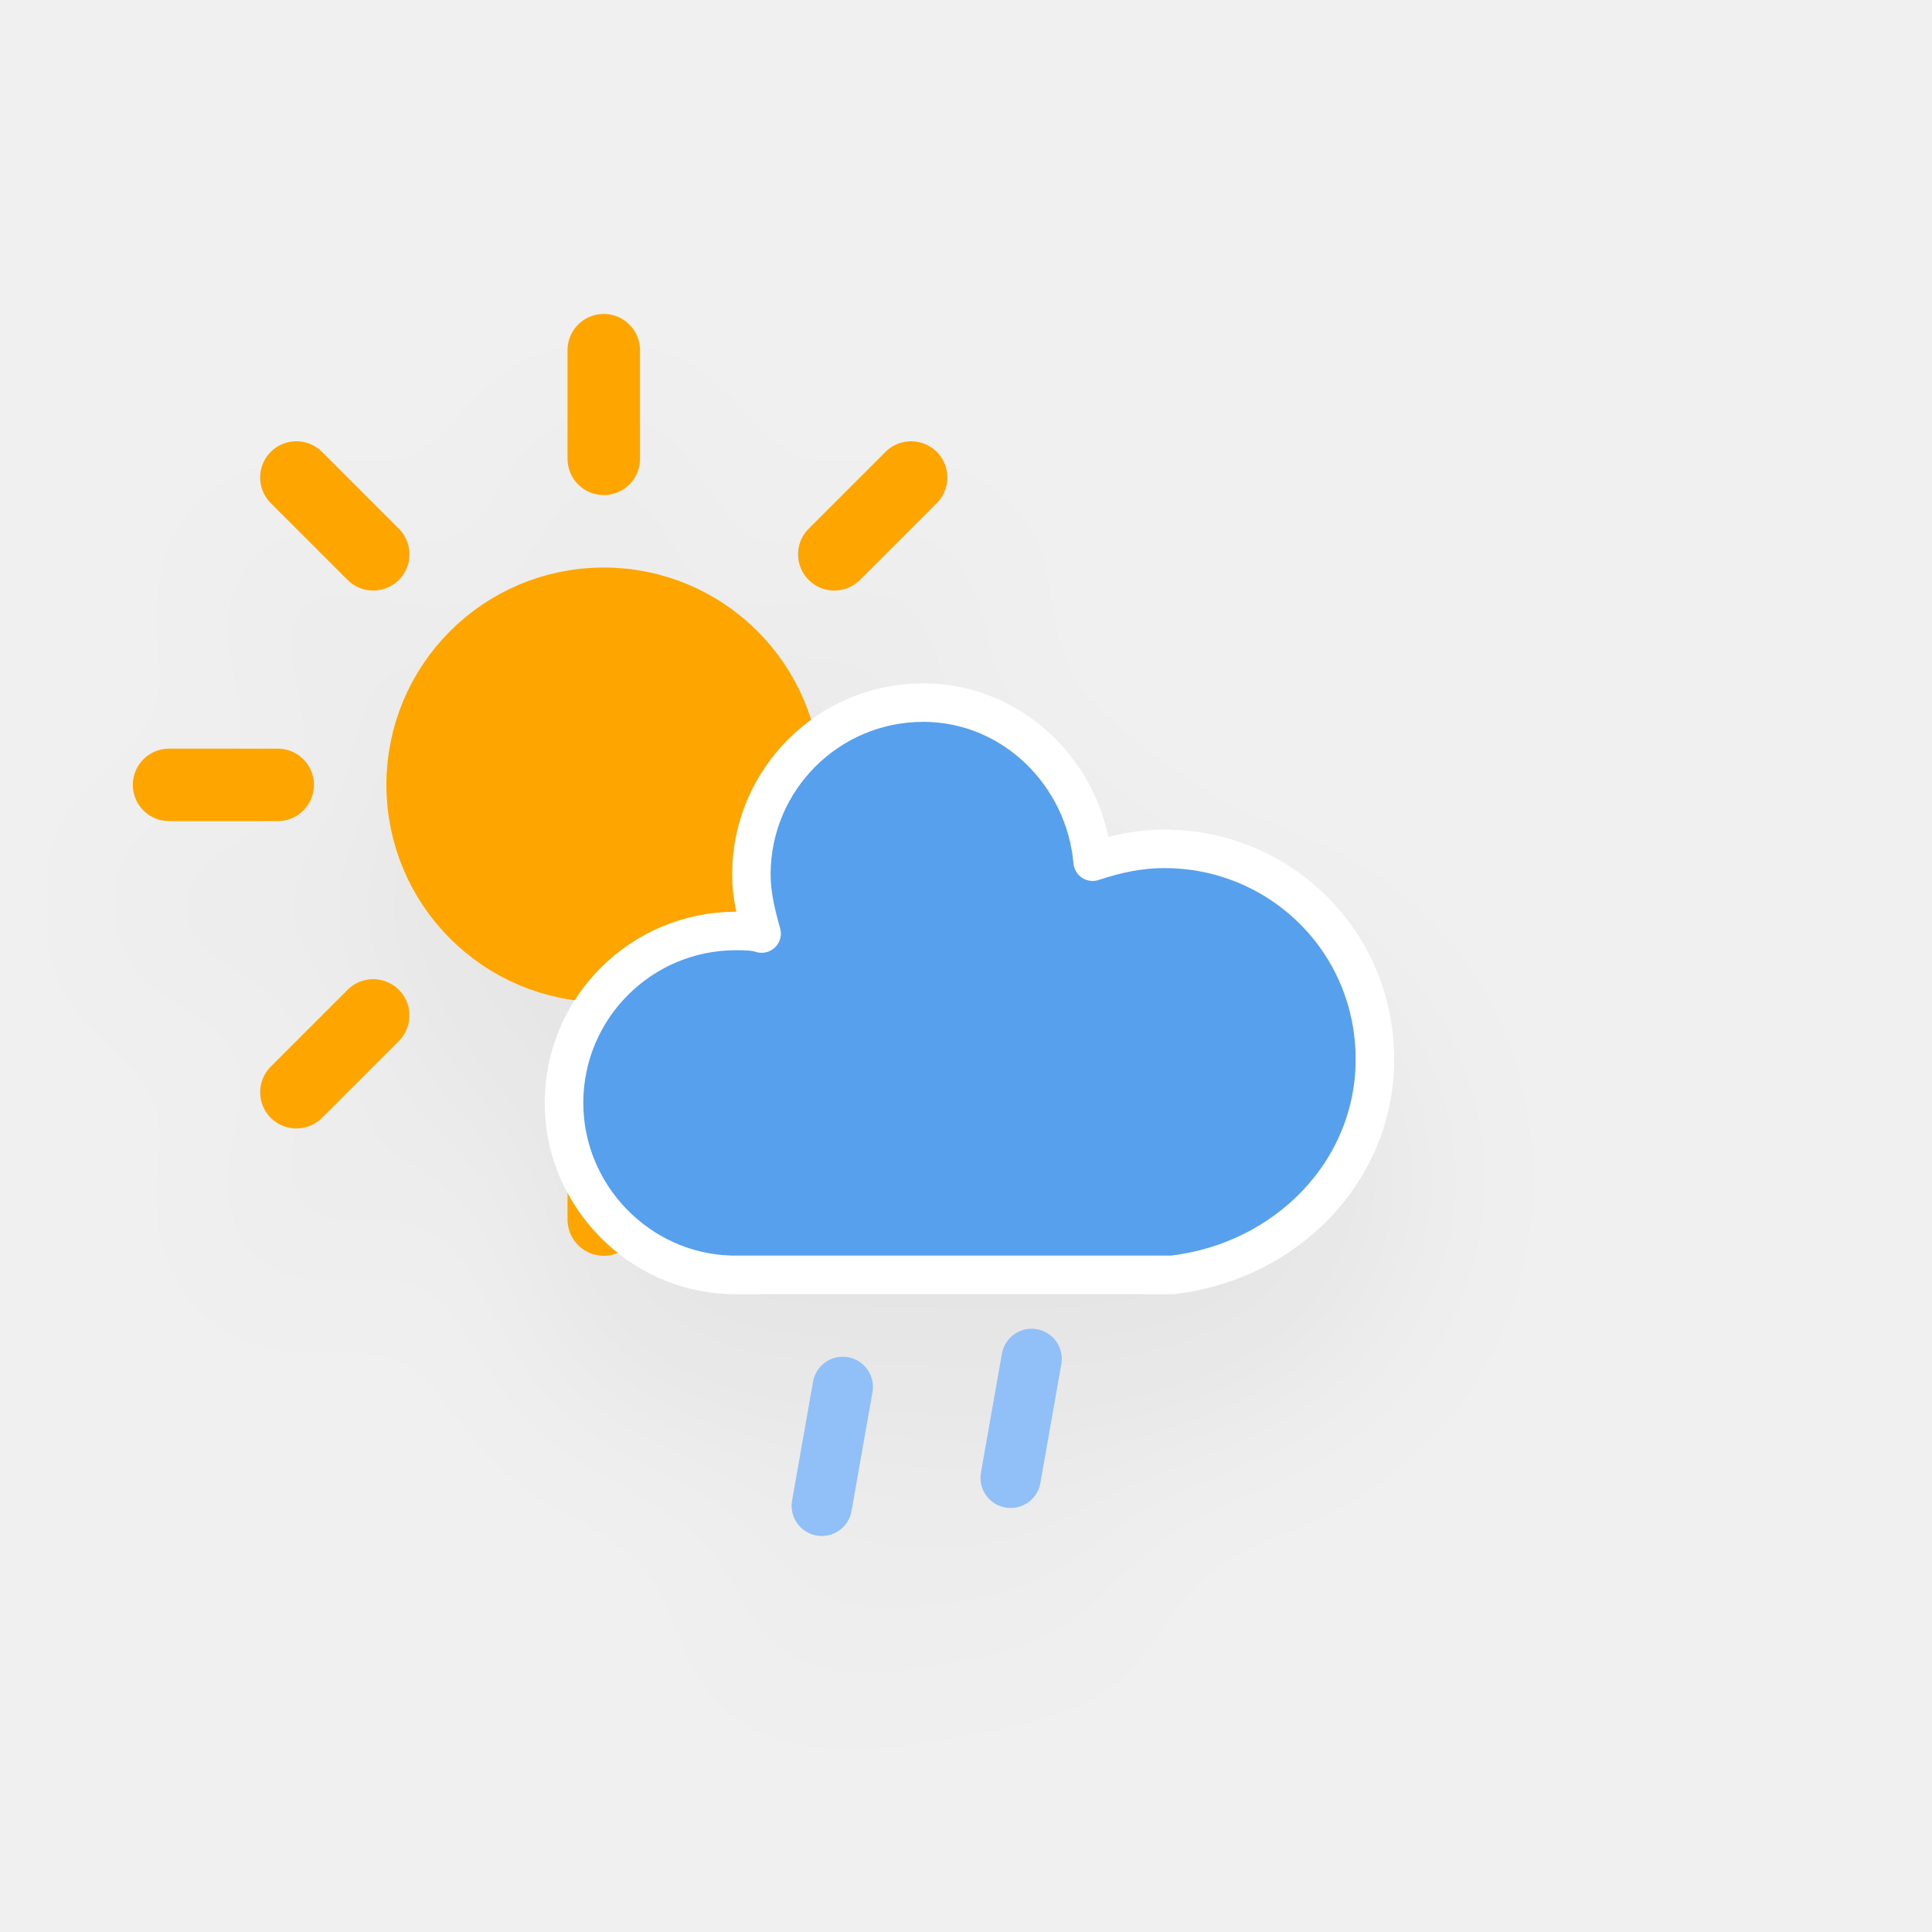
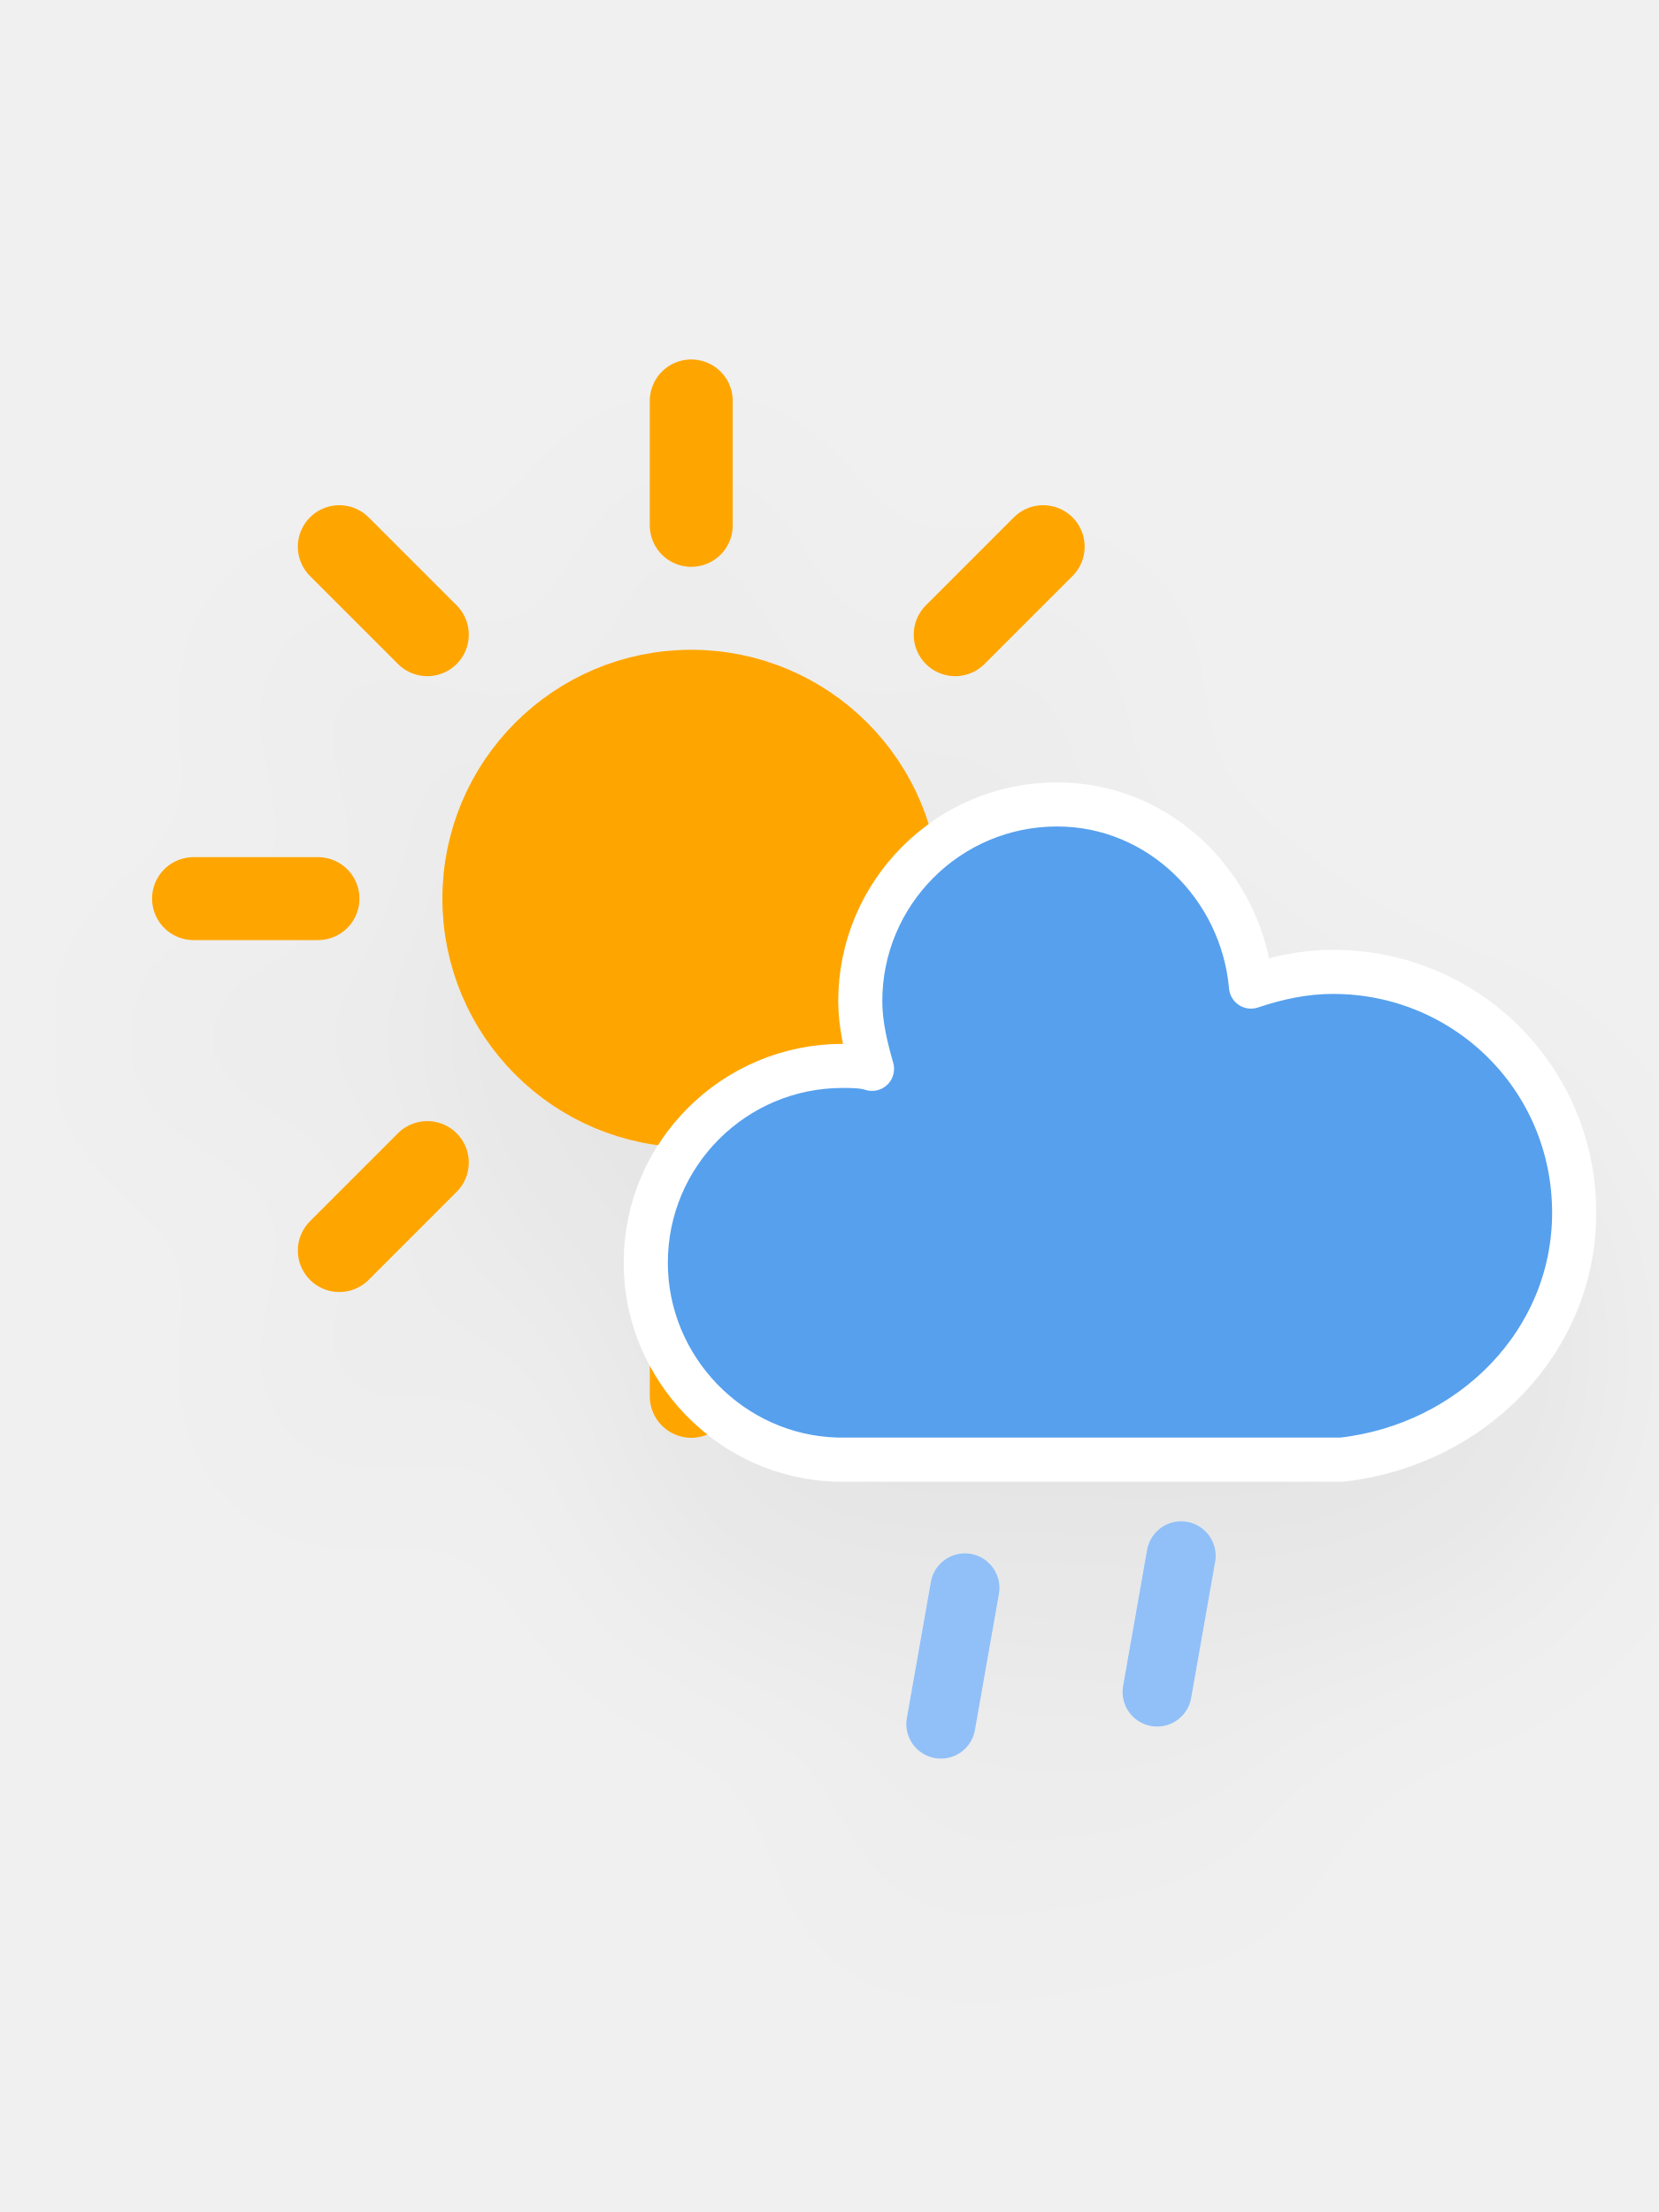
- <svg xmlns="http://www.w3.org/2000/svg" version="1.1" width="64" height="64" viewbox="0 0 64 64">
+ <svg xmlns="http://www.w3.org/2000/svg" version="1.1" viewBox="0 0 48 64">
  <defs>
    <filter id="blur" width="200%" height="200%">
      <feGaussianBlur in="SourceAlpha" stdDeviation="3" />
      <feOffset dx="0" dy="4" result="offsetblur" />
      <feComponentTransfer>
        <feFuncA type="linear" slope="0.05" />
      </feComponentTransfer>
      <feMerge>
        <feMergeNode />
        <feMergeNode in="SourceGraphic" />
      </feMerge>
    </filter>
    <style type="text/css">
/*
** SUN
*/
@keyframes am-weather-sun {
  0% {
    -webkit-transform: rotate(0deg);
       -moz-transform: rotate(0deg);
        -ms-transform: rotate(0deg);
            transform: rotate(0deg);
  }

  100% {
    -webkit-transform: rotate(360deg);
       -moz-transform: rotate(360deg);
        -ms-transform: rotate(360deg);
            transform: rotate(360deg);
  }
}

.am-weather-sun {
  -webkit-animation-name: am-weather-sun;
     -moz-animation-name: am-weather-sun;
      -ms-animation-name: am-weather-sun;
          animation-name: am-weather-sun;
  -webkit-animation-duration: 9s;
     -moz-animation-duration: 9s;
      -ms-animation-duration: 9s;
          animation-duration: 9s;
  -webkit-animation-timing-function: linear;
     -moz-animation-timing-function: linear;
      -ms-animation-timing-function: linear;
          animation-timing-function: linear;
  -webkit-animation-iteration-count: infinite;
     -moz-animation-iteration-count: infinite;
      -ms-animation-iteration-count: infinite;
          animation-iteration-count: infinite;
}

/*
** RAIN
*/
@keyframes am-weather-rain {
  0% {
    stroke-dashoffset: 0;
  }

  100% {
    stroke-dashoffset: -100;
  }
}

.am-weather-rain-1 {
  -webkit-animation-name: am-weather-rain;
     -moz-animation-name: am-weather-rain;
      -ms-animation-name: am-weather-rain;
          animation-name: am-weather-rain;
  -webkit-animation-duration: 8s;
     -moz-animation-duration: 8s;
      -ms-animation-duration: 8s;
          animation-duration: 8s;
  -webkit-animation-timing-function: linear;
     -moz-animation-timing-function: linear;
      -ms-animation-timing-function: linear;
          animation-timing-function: linear;
  -webkit-animation-iteration-count: infinite;
     -moz-animation-iteration-count: infinite;
      -ms-animation-iteration-count: infinite;
          animation-iteration-count: infinite;
}

.am-weather-rain-2 {
  -webkit-animation-name: am-weather-rain;
     -moz-animation-name: am-weather-rain;
      -ms-animation-name: am-weather-rain;
          animation-name: am-weather-rain;
  -webkit-animation-delay: 0.25s;
     -moz-animation-delay: 0.25s;
      -ms-animation-delay: 0.25s;
          animation-delay: 0.25s;
  -webkit-animation-duration: 8s;
     -moz-animation-duration: 8s;
      -ms-animation-duration: 8s;
          animation-duration: 8s;
  -webkit-animation-timing-function: linear;
     -moz-animation-timing-function: linear;
      -ms-animation-timing-function: linear;
          animation-timing-function: linear;
  -webkit-animation-iteration-count: infinite;
     -moz-animation-iteration-count: infinite;
      -ms-animation-iteration-count: infinite;
          animation-iteration-count: infinite;
}
        </style>
  </defs>
  <g filter="url(#blur)" id="rainy-1">
    <g transform="translate(20,10)">
      <g transform="translate(0,16), scale(1.2)">
        <g class="am-weather-sun">
          <g>
            <line fill="none" stroke="orange" stroke-linecap="round" stroke-width="2" transform="translate(0,9)" x1="0" x2="0" y1="0" y2="3" />
          </g>
          <g transform="rotate(45)">
            <line fill="none" stroke="orange" stroke-linecap="round" stroke-width="2" transform="translate(0,9)" x1="0" x2="0" y1="0" y2="3" />
          </g>
          <g transform="rotate(90)">
            <line fill="none" stroke="orange" stroke-linecap="round" stroke-width="2" transform="translate(0,9)" x1="0" x2="0" y1="0" y2="3" />
          </g>
          <g transform="rotate(135)">
            <line fill="none" stroke="orange" stroke-linecap="round" stroke-width="2" transform="translate(0,9)" x1="0" x2="0" y1="0" y2="3" />
          </g>
          <g transform="rotate(180)">
            <line fill="none" stroke="orange" stroke-linecap="round" stroke-width="2" transform="translate(0,9)" x1="0" x2="0" y1="0" y2="3" />
          </g>
          <g transform="rotate(225)">
            <line fill="none" stroke="orange" stroke-linecap="round" stroke-width="2" transform="translate(0,9)" x1="0" x2="0" y1="0" y2="3" />
          </g>
          <g transform="rotate(270)">
            <line fill="none" stroke="orange" stroke-linecap="round" stroke-width="2" transform="translate(0,9)" x1="0" x2="0" y1="0" y2="3" />
          </g>
          <g transform="rotate(315)">
            <line fill="none" stroke="orange" stroke-linecap="round" stroke-width="2" transform="translate(0,9)" x1="0" x2="0" y1="0" y2="3" />
          </g>
        </g>
        <circle cx="0" cy="0" fill="orange" r="5" stroke="orange" stroke-width="2" />
      </g>
      <g>
        <path d="M47.7,35.4c0-4.6-3.7-8.2-8.2-8.2c-1,0-1.9,0.2-2.8,0.5c-0.3-3.4-3.1-6.2-6.6-6.2c-3.7,0-6.7,3-6.7,6.7c0,0.8,0.2,1.6,0.4,2.3    c-0.3-0.1-0.7-0.1-1-0.1c-3.7,0-6.7,3-6.7,6.7c0,3.6,2.9,6.6,6.5,6.7l17.2,0C44.2,43.3,47.7,39.8,47.7,35.4z" fill="#57A0EE" stroke="white" stroke-linejoin="round" stroke-width="1.5" transform="translate(-15,-5), scale(0.85)" />
      </g>
    </g>
    <g transform="translate(34,46), rotate(10)">
      <line class="am-weather-rain-1" fill="none" stroke="#91C0F8" stroke-dasharray="4,7" stroke-linecap="round" stroke-width="2" transform="translate(-6,1)" x1="0" x2="0" y1="0" y2="8" />
      <line class="am-weather-rain-2" fill="none" stroke="#91C0F8" stroke-dasharray="4,7" stroke-linecap="round" stroke-width="2" transform="translate(0,-1)" x1="0" x2="0" y1="0" y2="8" />
    </g>
  </g>
</svg>
